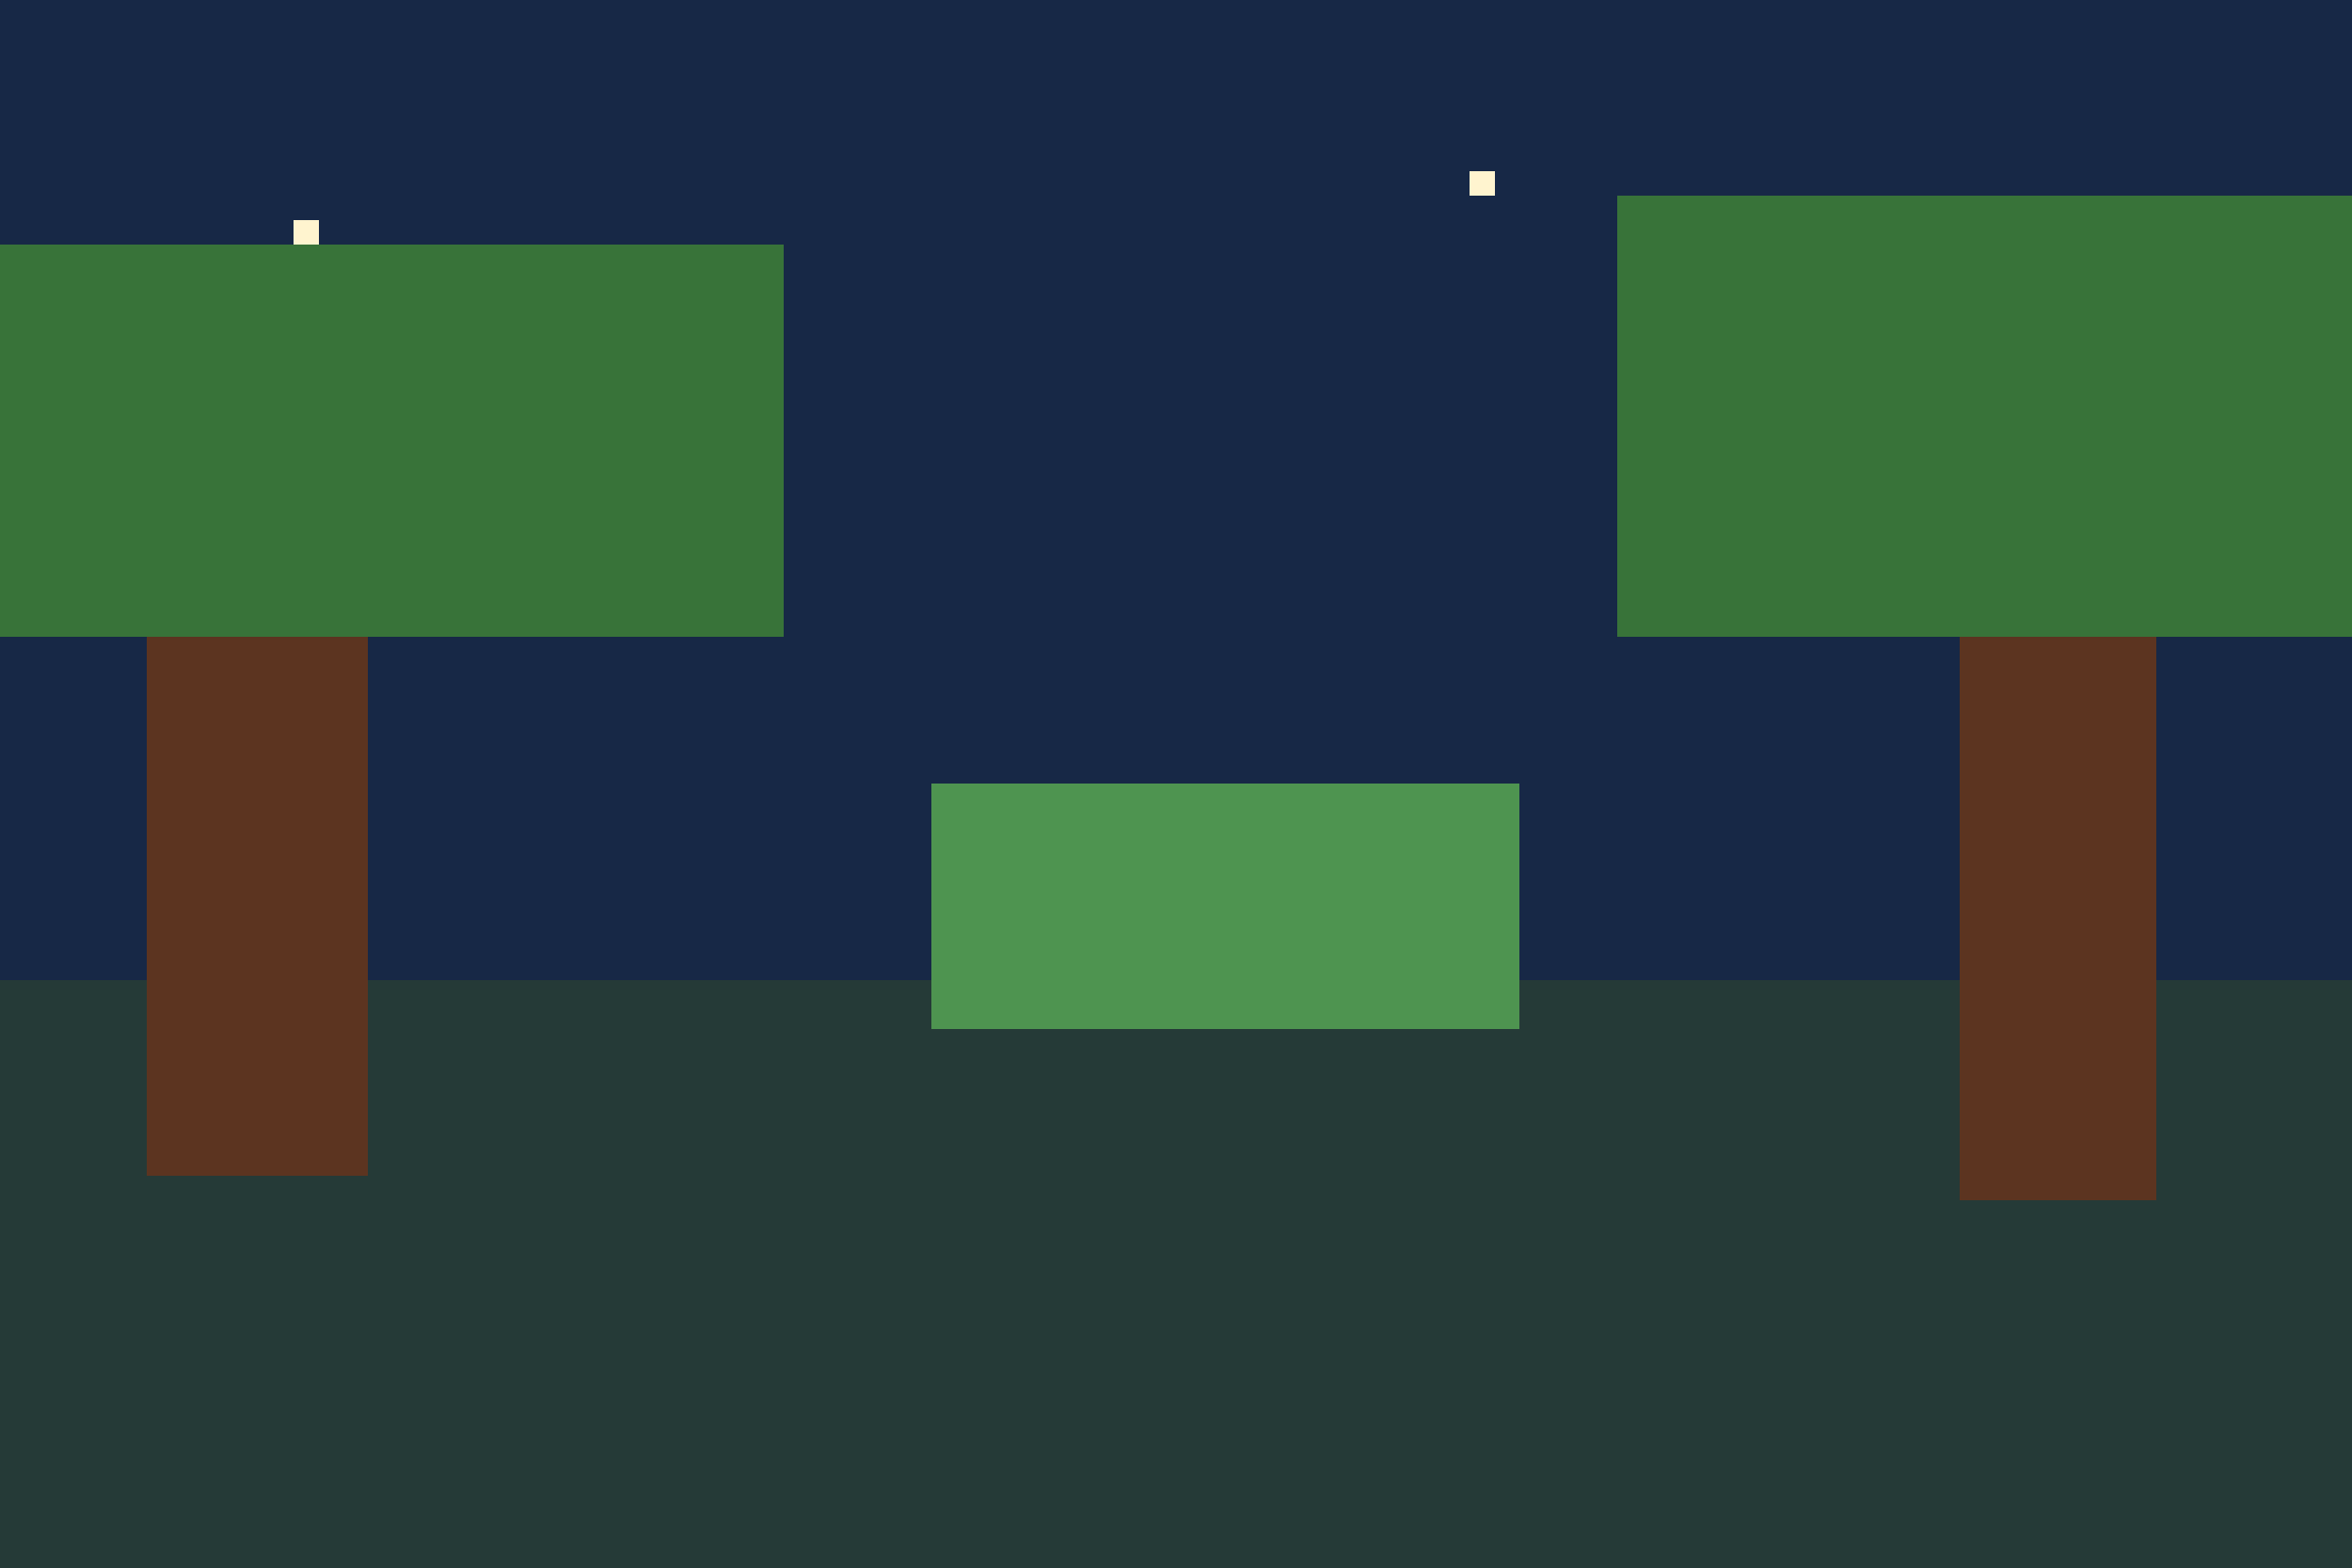
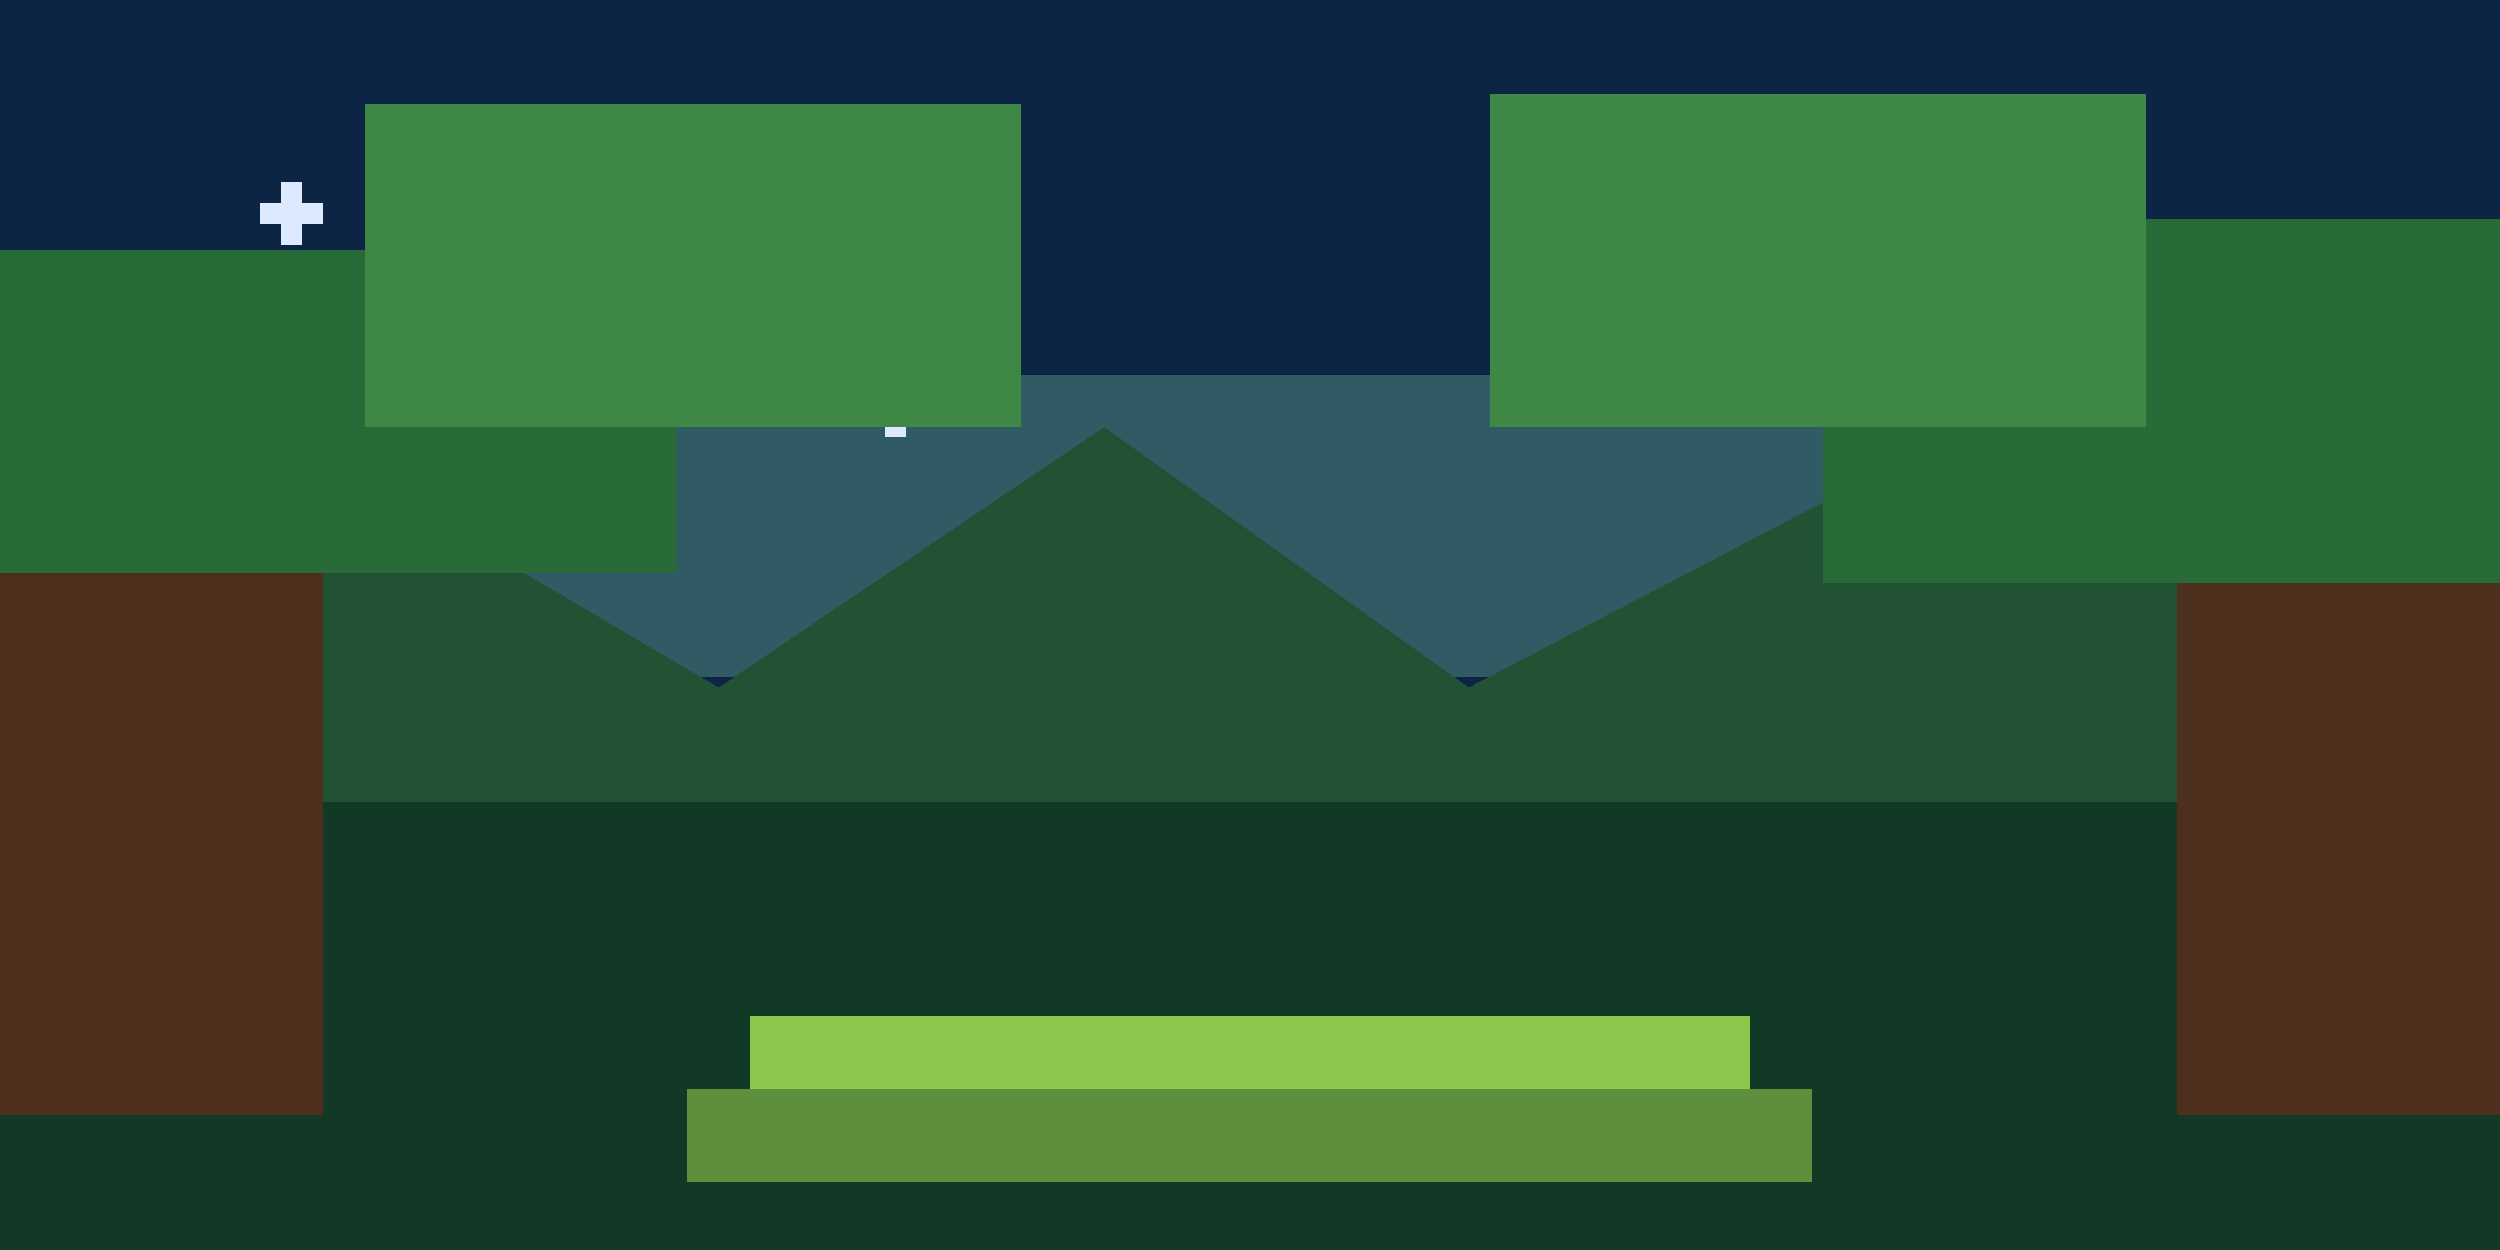
- <svg xmlns="http://www.w3.org/2000/svg" viewBox="0 0 96 64" shape-rendering="crispEdges">
-   <rect width="96" height="64" fill="#172846" />
-   <rect x="78" y="8" width="8" height="8" fill="#f7e59a" />
-   <rect x="12" y="9" width="1" height="1" fill="#fff4cf" />
-   <rect x="31" y="15" width="1" height="1" fill="#fff4cf" />
-   <rect x="60" y="7" width="1" height="1" fill="#fff4cf" />
-   <rect x="88" y="21" width="1" height="1" fill="#fff4cf" />
-   <rect y="40" width="96" height="24" fill="#253a37" />
-   <rect x="6" y="18" width="9" height="30" fill="#5c3420" />
-   <rect x="80" y="15" width="8" height="34" fill="#5c3420" />
-   <rect x="0" y="10" width="32" height="16" fill="#387339" />
-   <rect x="66" y="8" width="30" height="18" fill="#387339" />
-   <rect x="38" y="32" width="24" height="10" fill="#4e9450" />
+ <svg xmlns="http://www.w3.org/2000/svg" viewBox="0 0 480 240" shape-rendering="crispEdges">
+   <rect width="480" height="240" fill="#0d2545" />
+   <rect y="72" width="480" height="58" fill="#315b64" />
+   <circle cx="405" cy="49" r="31" fill="#f2e7b6" />
+   <circle cx="417" cy="40" r="31" fill="#0d2545" />
+   <rect x="54" y="35" width="4" height="12" fill="#dce9ff" />
+   <rect x="50" y="39" width="12" height="4" fill="#dce9ff" />
+   <rect x="170" y="72" width="4" height="12" fill="#dce9ff" />
+   <rect x="166" y="76" width="12" height="4" fill="#dce9ff" />
+   <rect x="290" y="30" width="4" height="12" fill="#dce9ff" />
+   <rect x="286" y="34" width="12" height="4" fill="#dce9ff" />
+   <rect x="405" y="82" width="4" height="12" fill="#dce9ff" />
+   <rect x="401" y="86" width="12" height="4" fill="#dce9ff" />
+   <polygon points="0,138 70,92 138,132 212,82 282,132 370,86 480,134 480,174 0,174" fill="#205233" />
+   <rect y="154" width="480" height="86" fill="#123826" />
+   <rect x="0" y="70" width="62" height="144" fill="#4c2f1d" />
+   <rect x="418" y="68" width="62" height="146" fill="#4c2f1d" />
+   <rect x="0" y="48" width="130" height="62" fill="#286b39" />
+   <rect x="350" y="42" width="130" height="70" fill="#286b39" />
+   <rect x="70" y="20" width="126" height="62" fill="#3f8744" />
+   <rect x="286" y="18" width="126" height="64" fill="#3f8744" />
+   <rect x="144" y="195" width="192" height="14" fill="#8bc84c" />
+   <rect x="132" y="209" width="216" height="18" fill="#5d8f3d" />
</svg>
